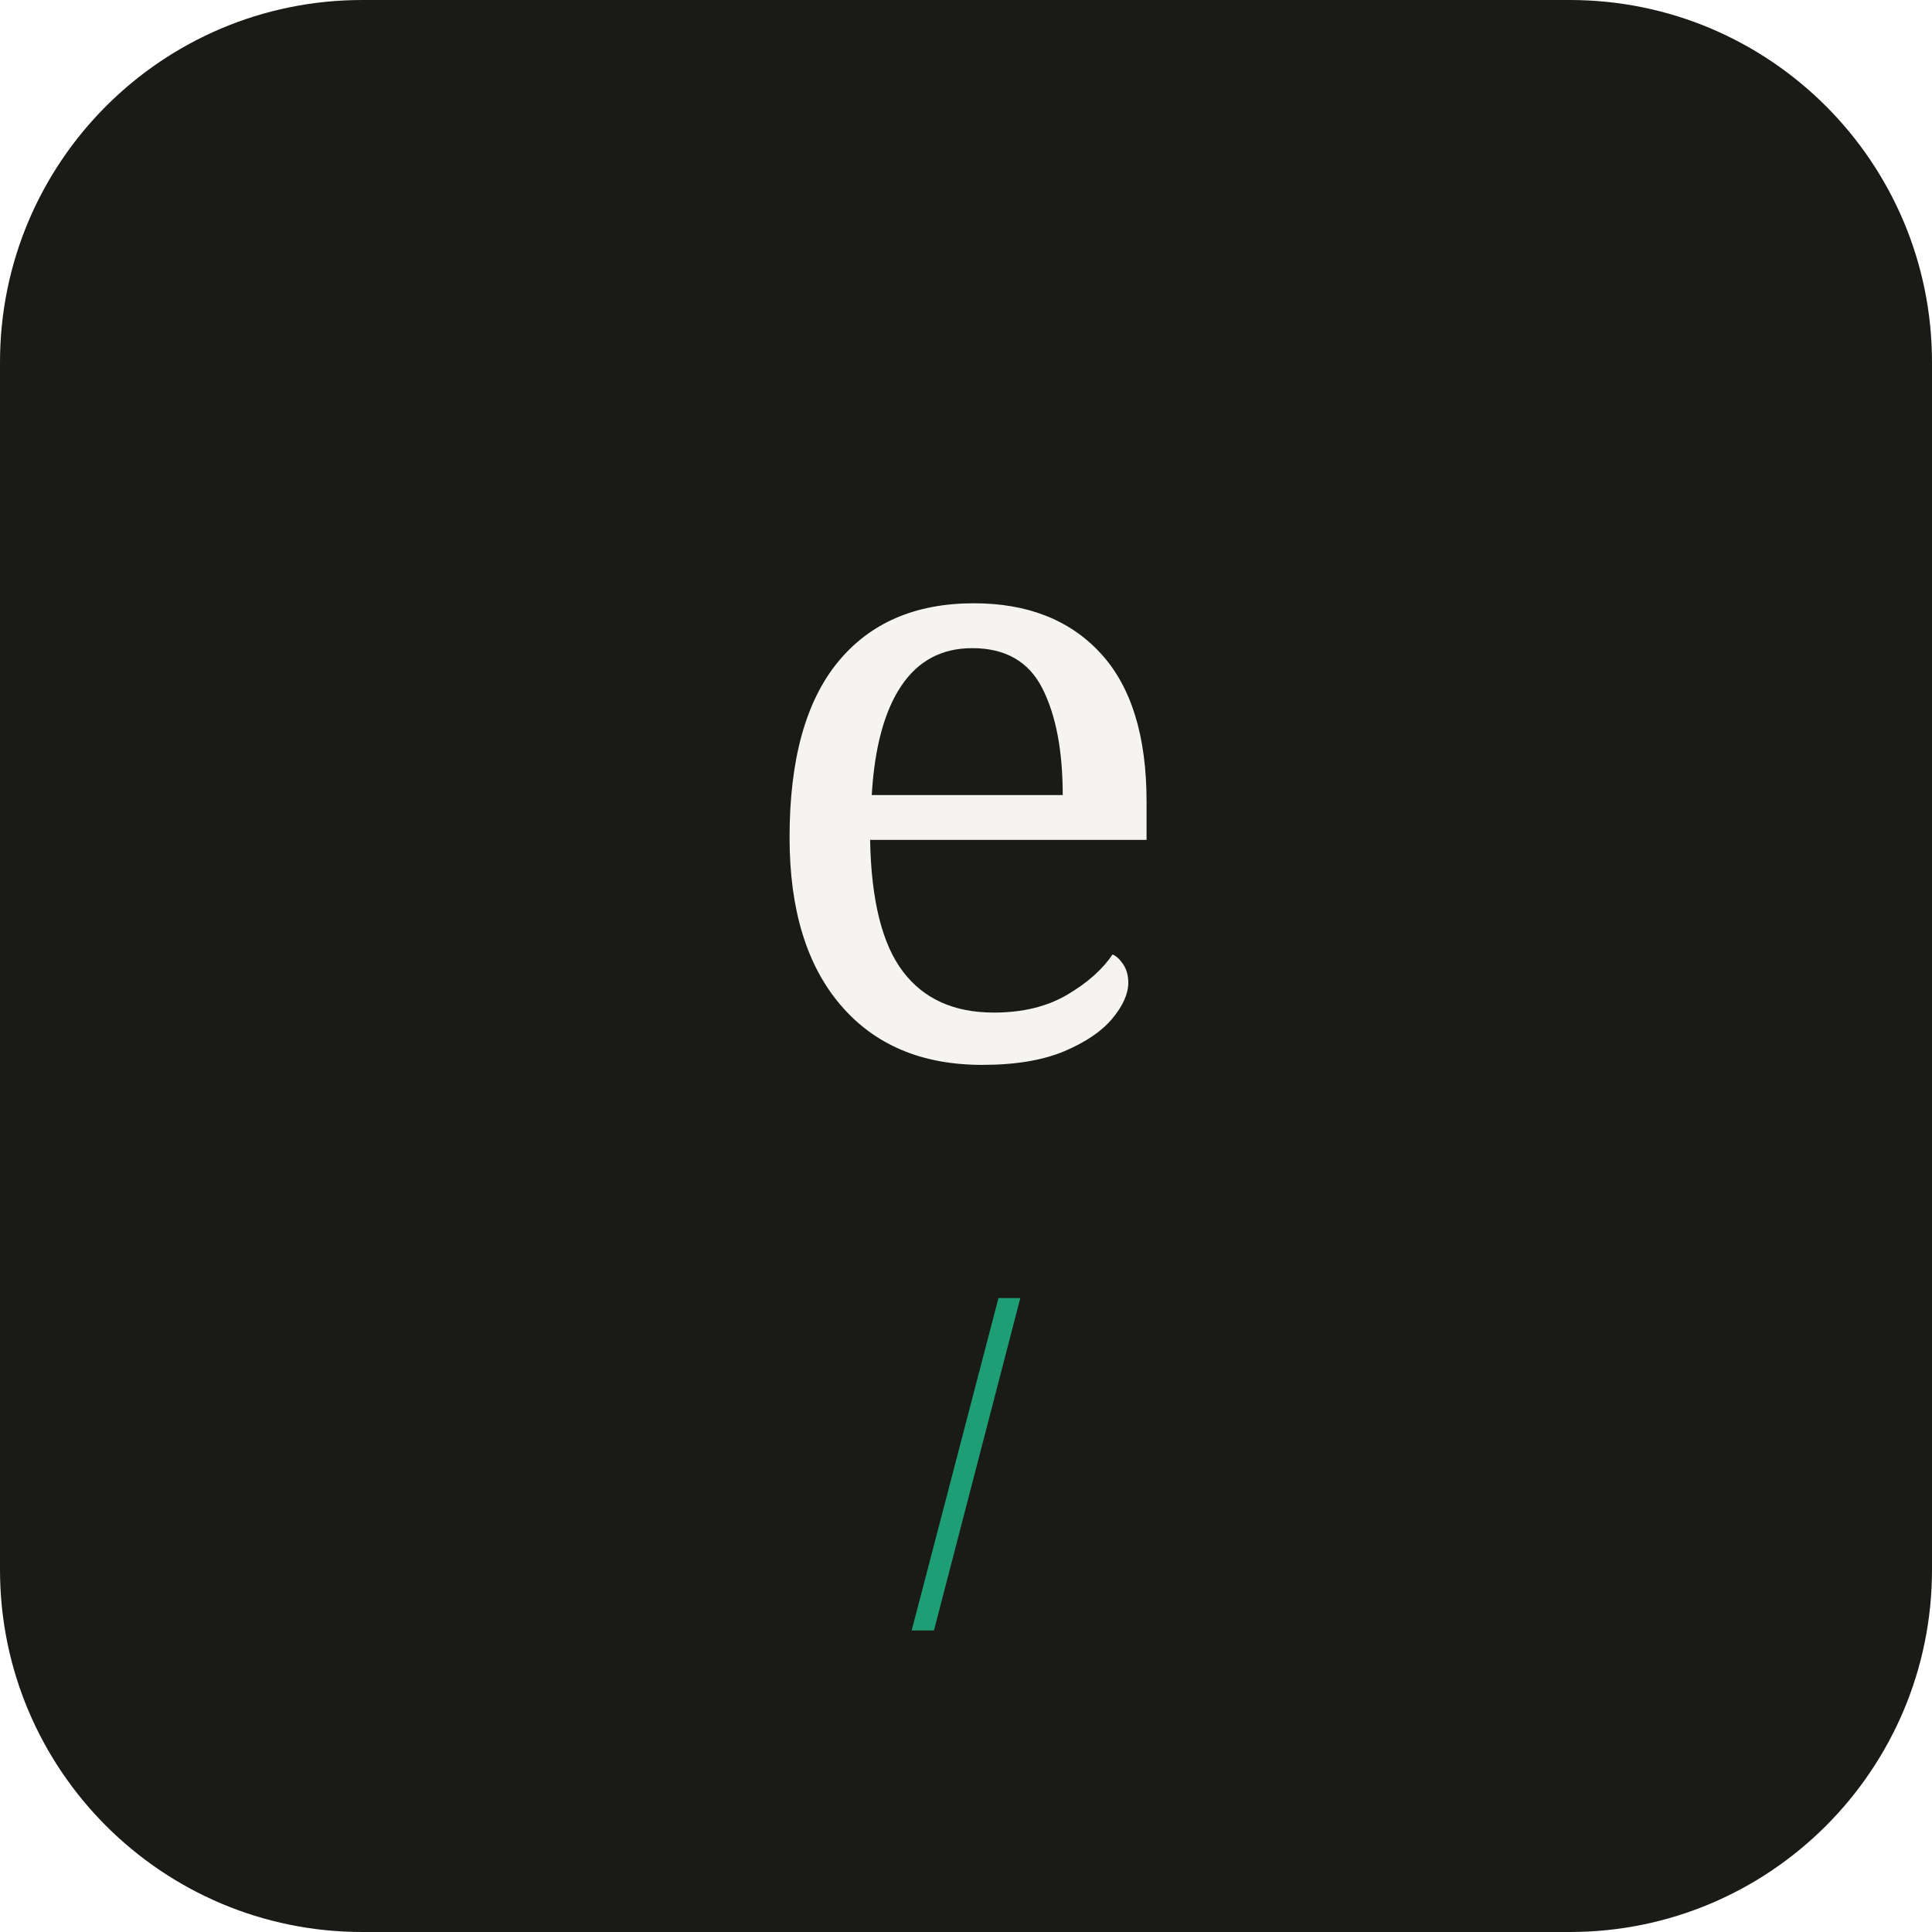
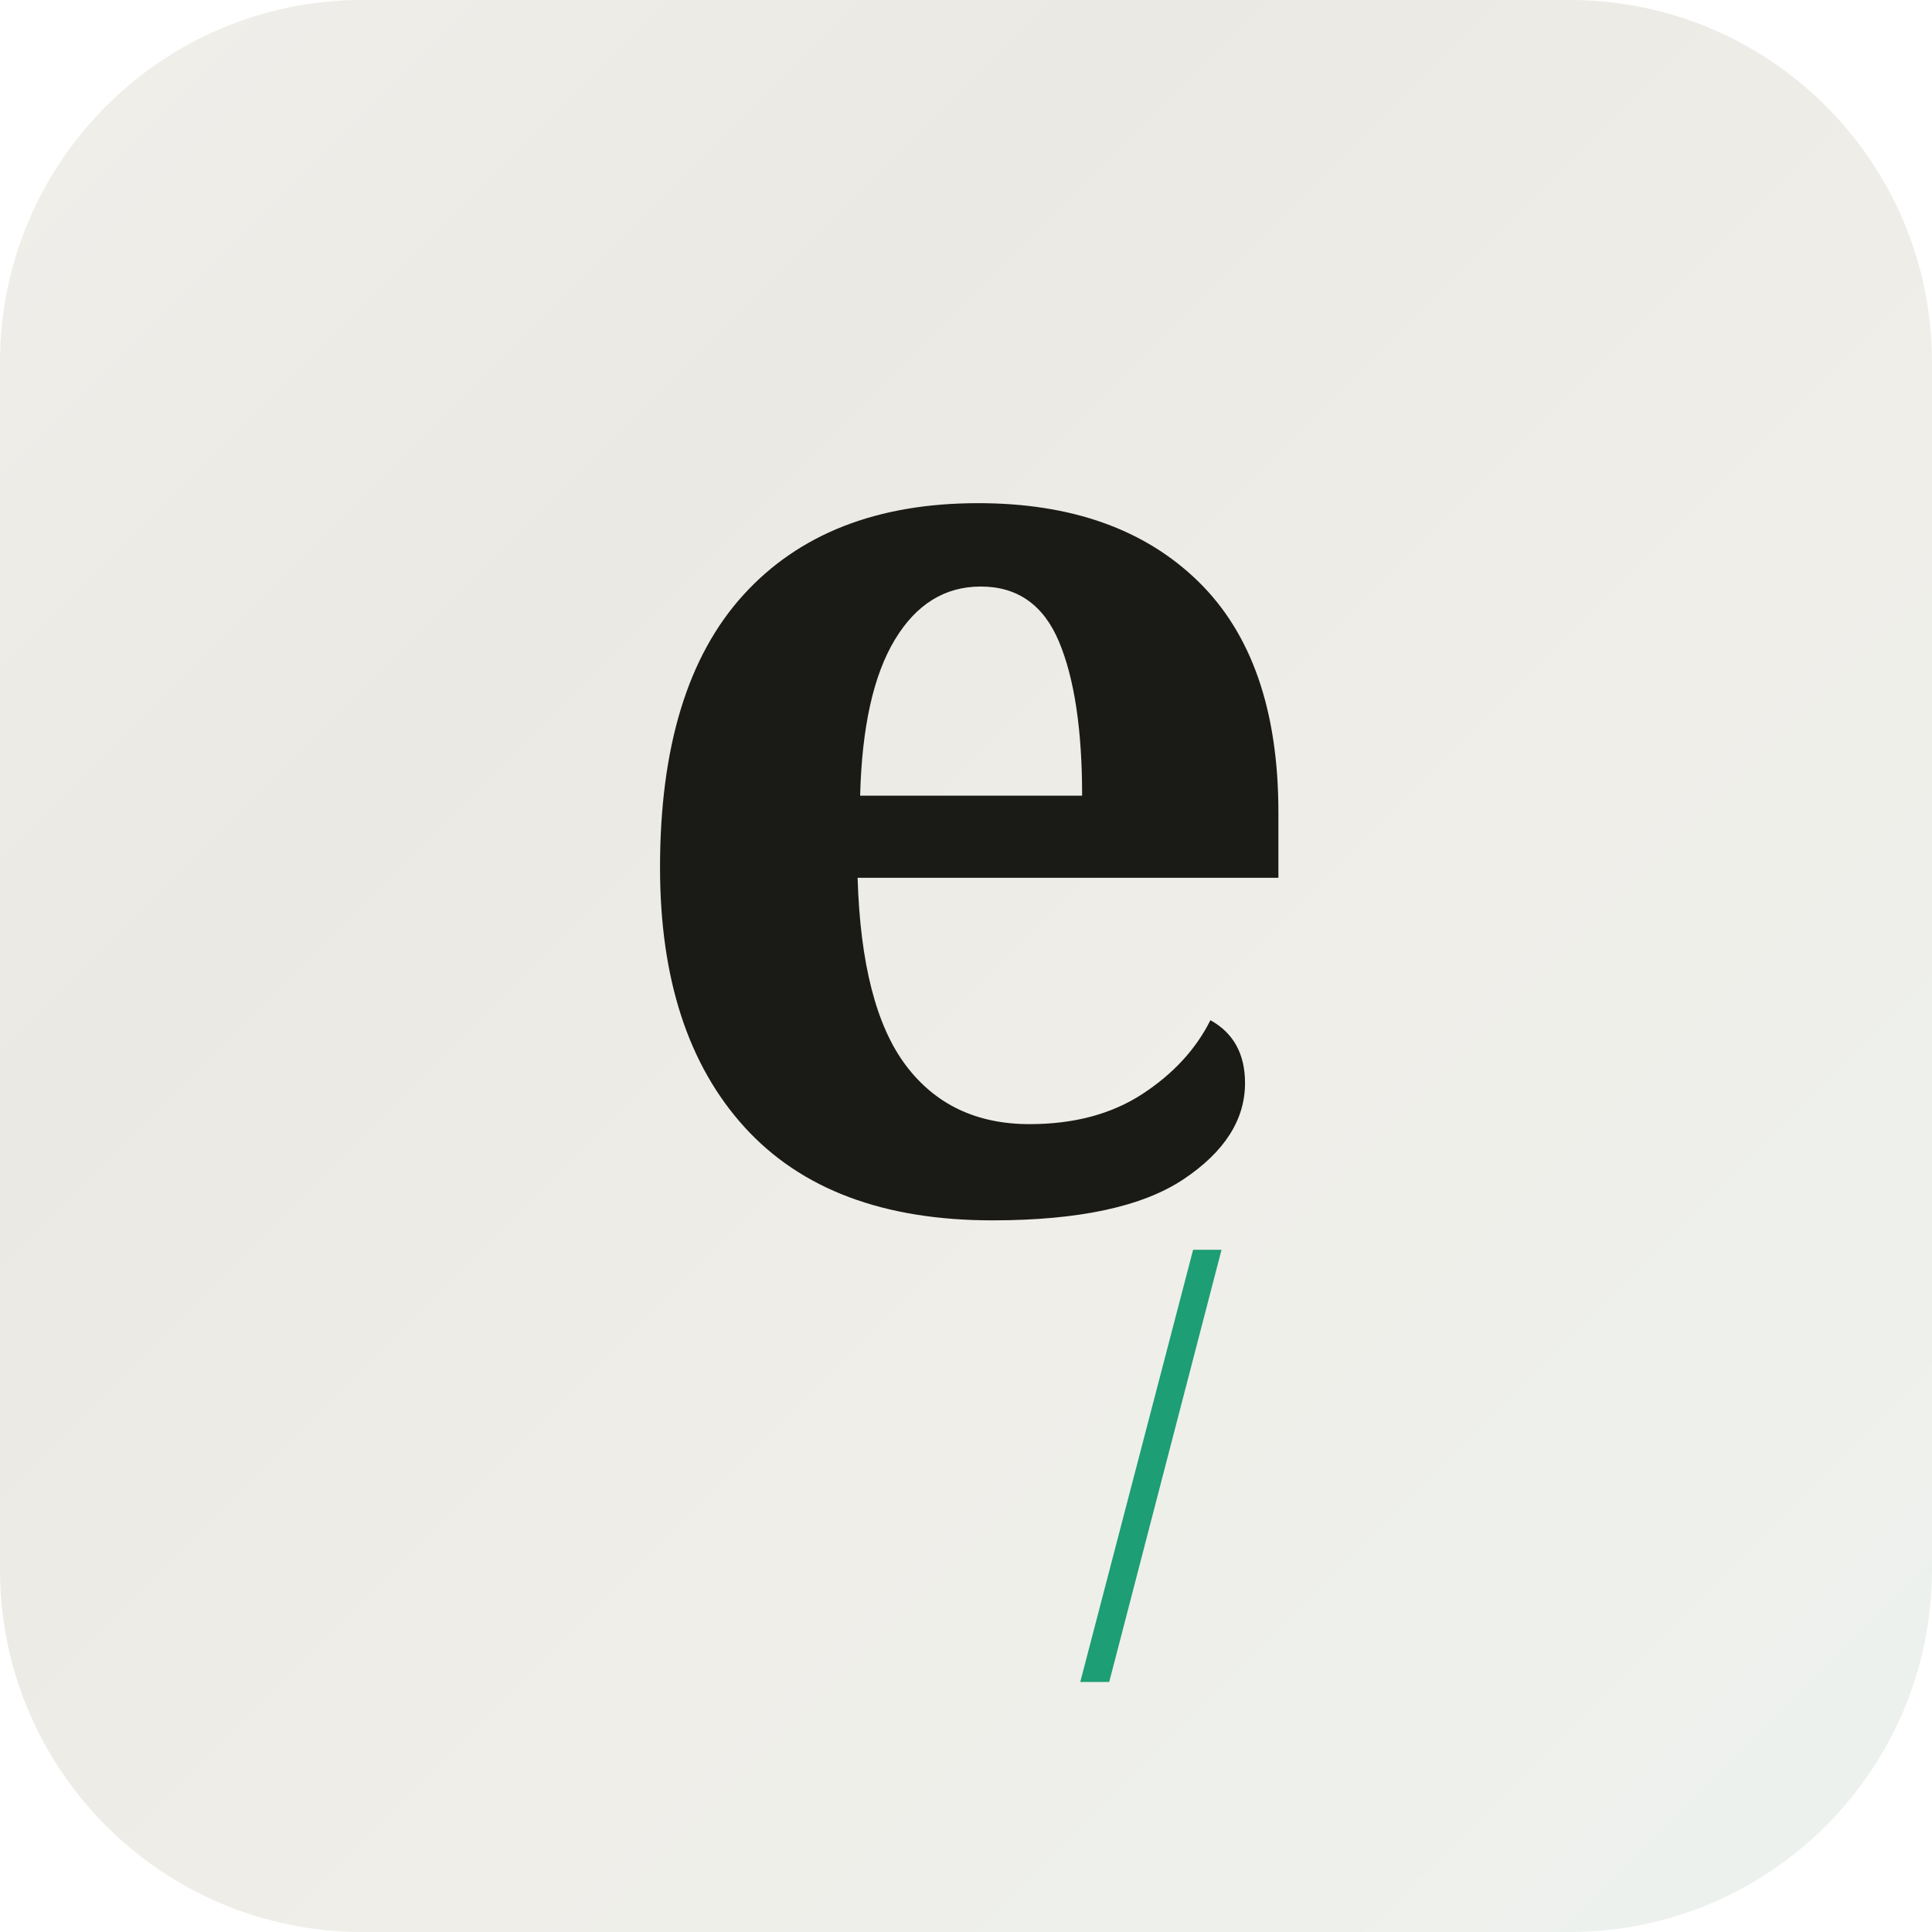
<svg xmlns="http://www.w3.org/2000/svg" viewBox="0 0 512 512">
-   <rect width="512" height="512" rx="96" fill="#1a1a17" />
-   <text x="256" y="280" text-anchor="middle" font-family="Georgia, serif" font-size="220" font-weight="500" fill="#f5f4f0" letter-spacing="-8">e</text>
-   <text x="256" y="420" text-anchor="middle" font-family="Georgia, serif" font-size="100" font-weight="500" fill="#1D9E75" letter-spacing="-2">/</text>
+   <defs>
+     <linearGradient id="bg" x1="0" y1="0" x2="1" y2="1">
+       <stop offset="0%" stop-color="#f0efeb" />
+       <stop offset="30%" stop-color="#ebe9e3" />
+       <stop offset="60%" stop-color="#efeee9" />
+       <stop offset="100%" stop-color="#edf2ee" />
+     </linearGradient>
+   </defs>
+   <rect width="512" height="512" rx="96" fill="url(#bg)" />
+   <text x="256" y="320" text-anchor="middle" font-family="Georgia,serif" font-size="340" font-weight="600" fill="#1a1a17" letter-spacing="-8">e</text>
+   <text x="305" y="430" text-anchor="middle" font-family="Georgia,serif" font-size="130" font-weight="500" fill="#1D9E75">/</text>
</svg>
